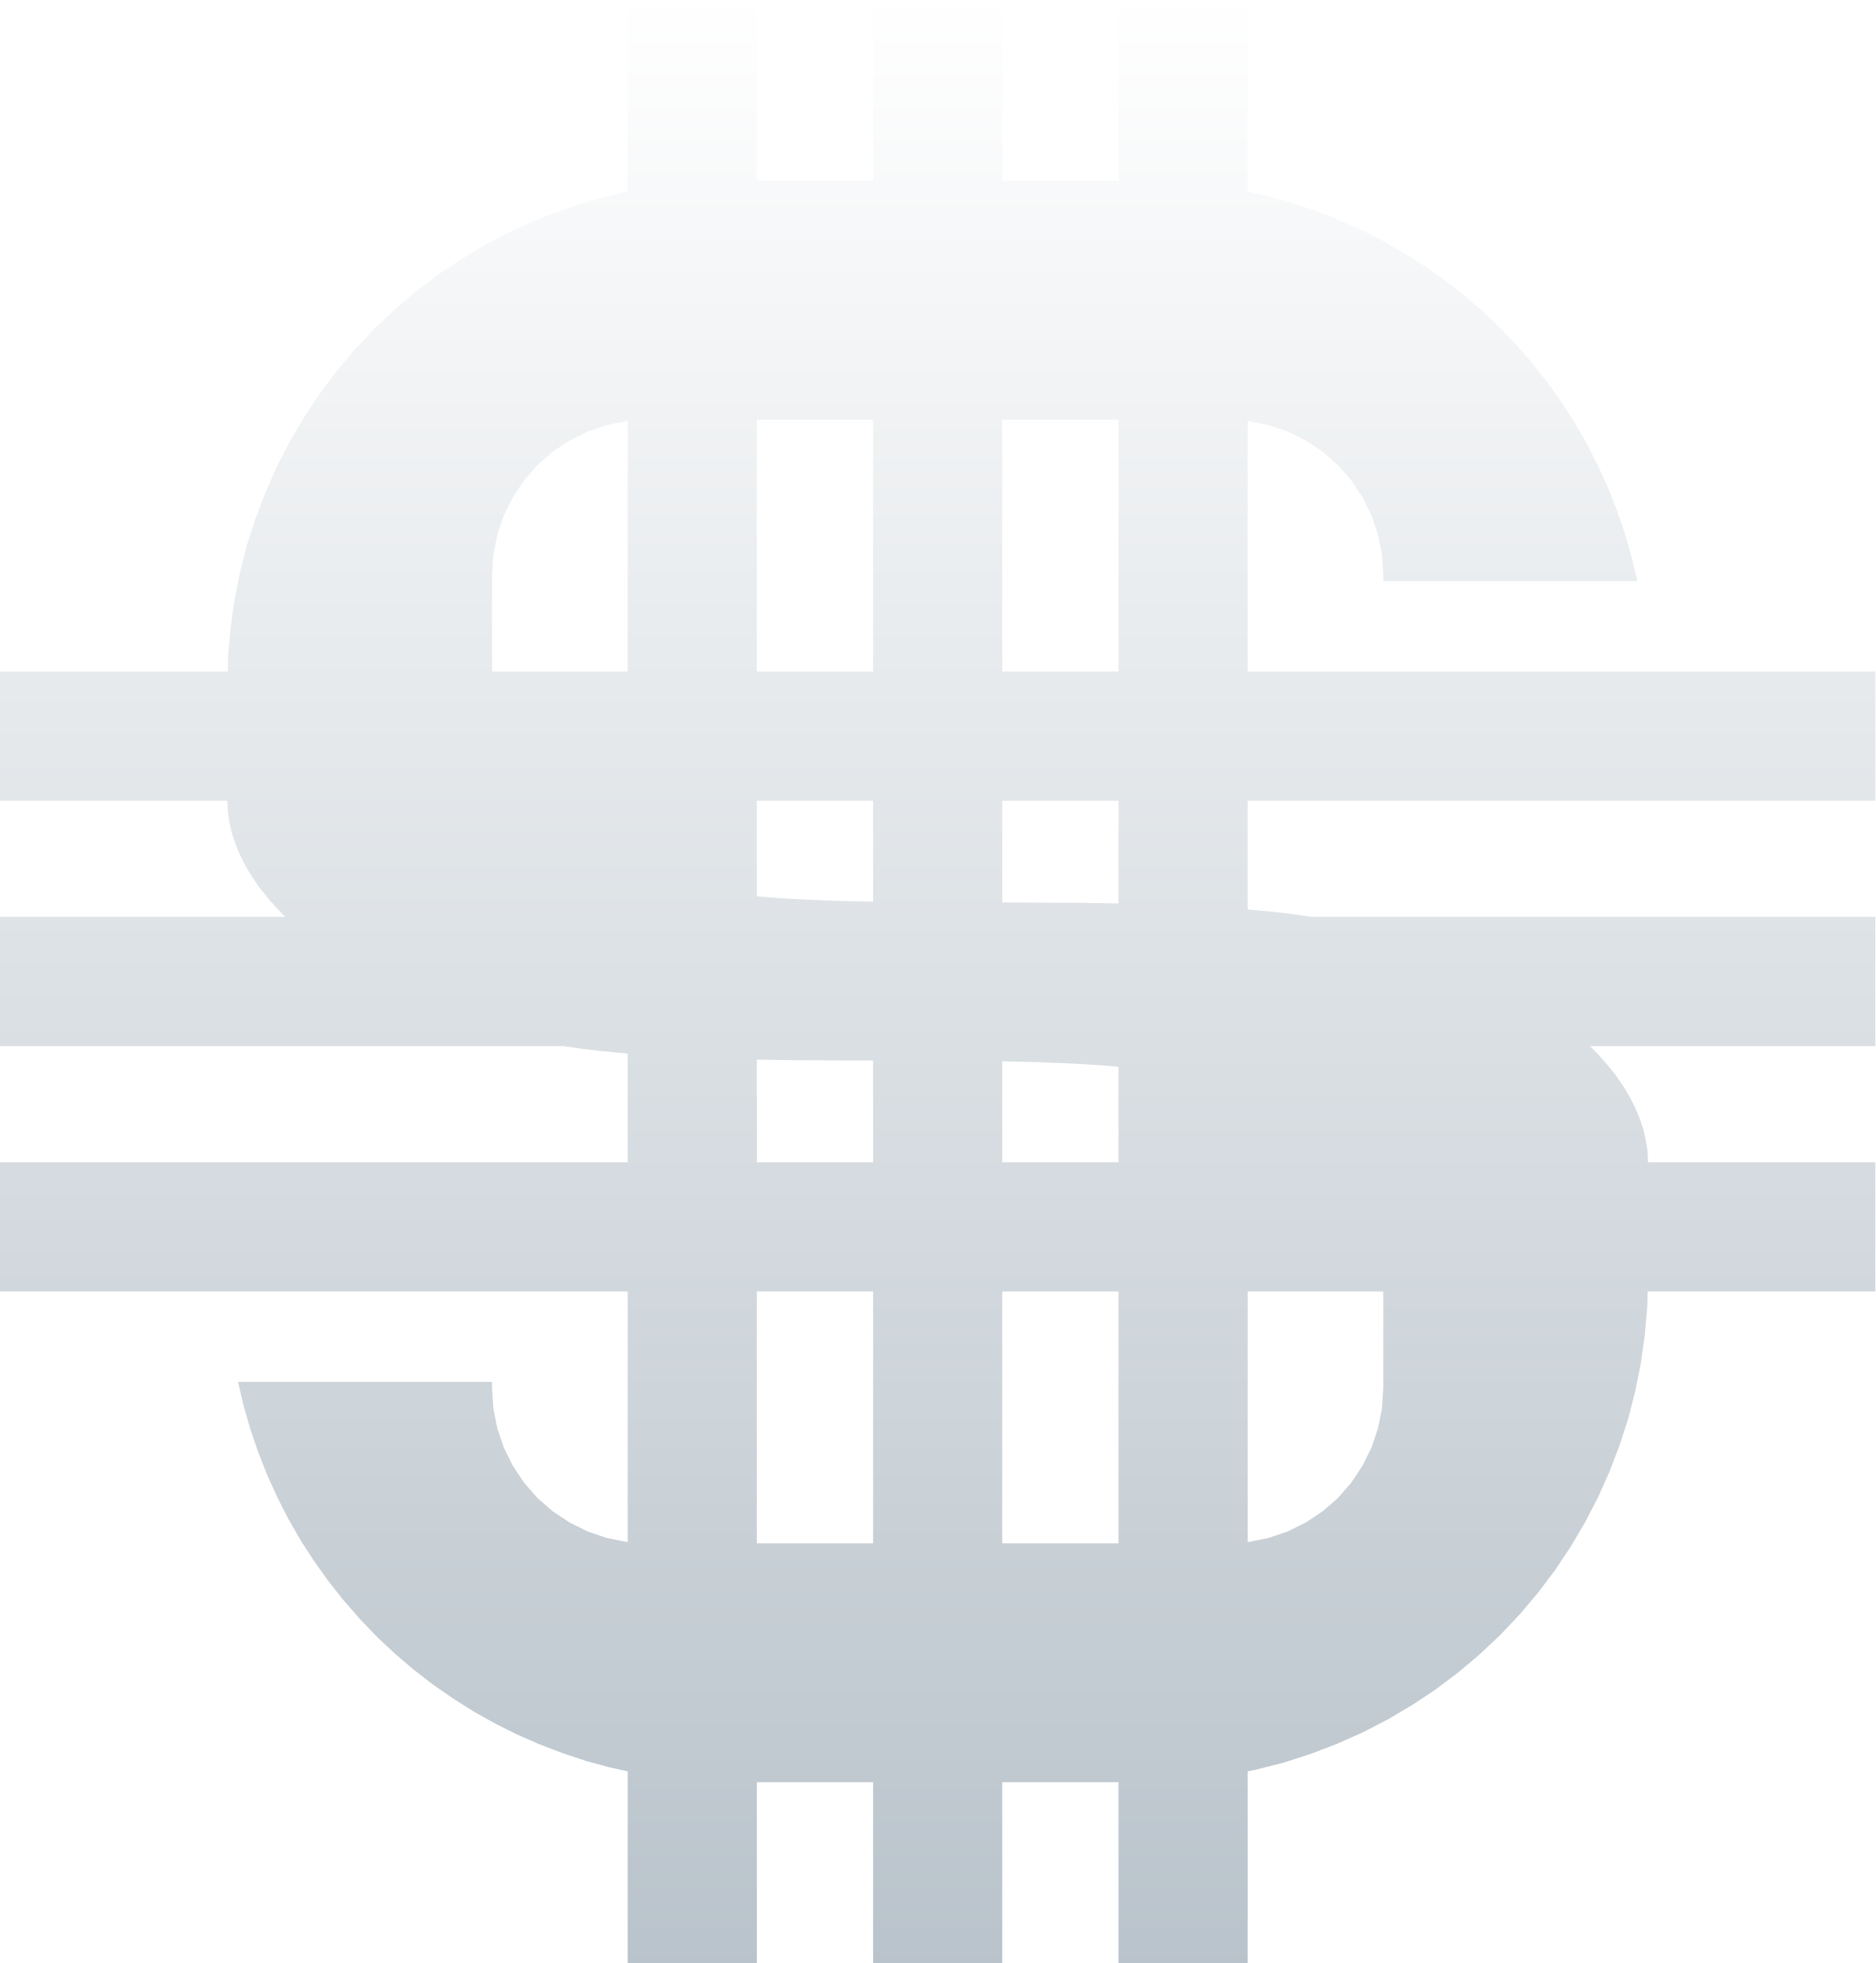
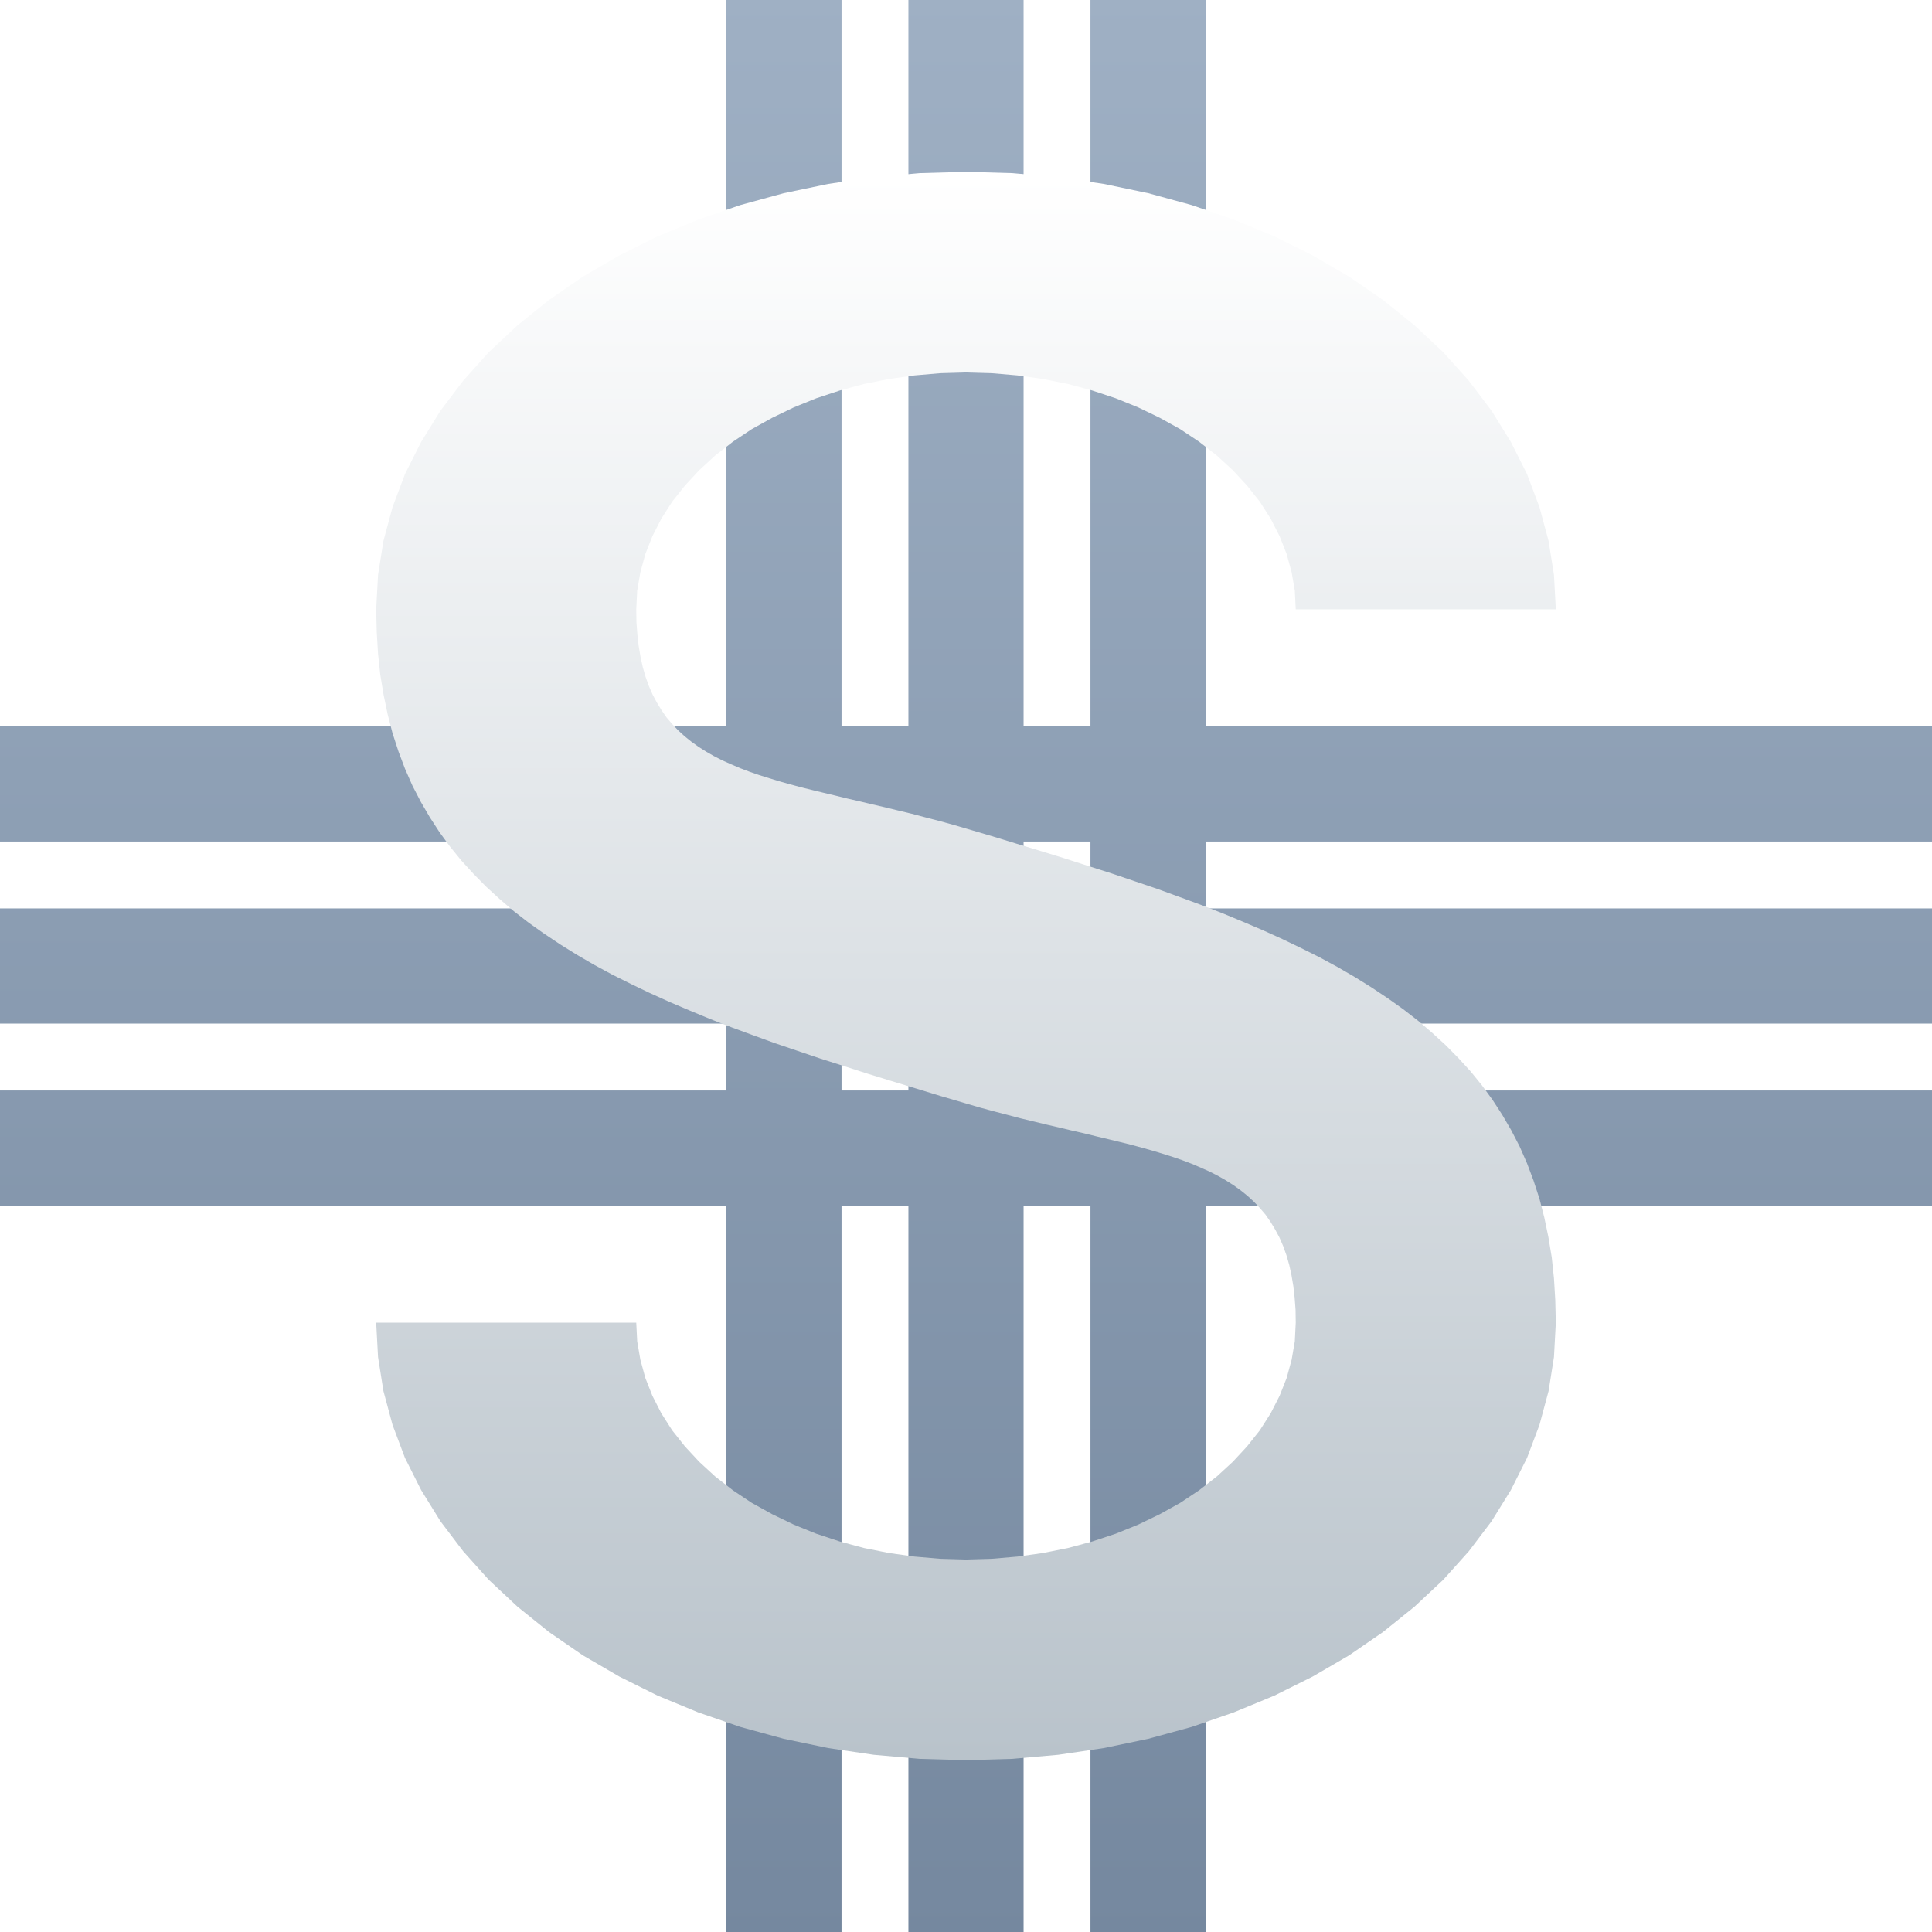
- <svg xmlns="http://www.w3.org/2000/svg" viewBox="0 0 145.2 152" role="img" aria-label="Sattva">
+ <svg xmlns="http://www.w3.org/2000/svg" viewBox="0 0 1040.0 1040.0" role="img" aria-label="Sattva Technologies">
  <defs>
    <linearGradient id="sv" x1="0" y1="0" x2="0" y2="1">
      <stop offset="0" stop-color="#ffffff" />
      <stop offset="1" stop-color="#b9c3cb" />
    </linearGradient>
+     <linearGradient id="st" x1="0" y1="0" x2="0" y2="1">
+       <stop offset="0" stop-color="#9fb0c4" />
+       <stop offset="1" stop-color="#75889f" />
+     </linearGradient>
  </defs>
-   <g fill="url(#sv)" fill-rule="evenodd">
-     <path d="M145.2 52L96.6 52L96.6 32.6L96.67 32.6L98.21 32.91L99.69 33.41L101.1 34.11L102.41 34.98L103.59 36.01L104.62 37.19L105.49 38.5L106.19 39.91L106.69 41.39L107 42.93L107.1 44.5L107.1 45L126.77 45L126.34 43.15L125.81 41.32L125.2 39.53L124.5 37.76L123.71 36.03L122.85 34.34L121.9 32.69L120.87 31.1L119.76 29.55L118.58 28.06L117.33 26.63L116.02 25.26L114.63 23.96L113.19 22.73L111.68 21.56L110.12 20.48L108.52 19.47L106.86 18.54L105.16 17.69L103.42 16.93L101.64 16.25L99.84 15.65L98.01 15.15L96.6 14.84L96.6 0L86.6 0L86.6 14L77.6 14L77.6 0L67.6 0L67.6 14L58.6 14L58.6 0L48.6 0L48.6 14.84L47.92 14.98L45.8 15.52L43.72 16.19L41.68 16.97L39.68 17.86L37.73 18.87L35.85 19.98L34.03 21.19L32.28 22.51L30.61 23.92L29.02 25.42L27.52 27.01L26.11 28.68L24.79 30.43L23.58 32.25L22.47 34.13L21.46 36.08L20.57 38.08L19.79 40.12L19.12 42.2L18.58 44.32L18.15 46.47L17.85 48.63L17.66 50.81L17.63 52L0 52L0 62L17.6 62L17.64 62.86L17.77 63.71L17.97 64.57L18.25 65.41L18.61 66.26L19.03 67.09L19.53 67.92L20.1 68.74L20.74 69.54L21.44 70.33L22.09 71L0 71L0 81L43.6 81L43.74 81.02L45.13 81.22L46.57 81.39L48.06 81.53L48.6 81.58L48.6 90L0 90L0 100L48.6 100L48.6 119.4L48.53 119.4L46.99 119.09L45.51 118.59L44.1 117.89L42.79 117.02L41.61 115.99L40.58 114.81L39.71 113.5L39.01 112.09L38.51 110.61L38.2 109.07L38.1 107.5L38.1 107L18.43 107L18.86 108.85L19.39 110.68L20 112.47L20.7 114.24L21.49 115.97L22.35 117.66L23.3 119.31L24.33 120.9L25.44 122.45L26.62 123.94L27.87 125.37L29.18 126.74L30.57 128.04L32.01 129.27L33.52 130.44L35.08 131.52L36.68 132.53L38.34 133.46L40.04 134.31L41.78 135.07L43.56 135.75L45.36 136.35L47.19 136.85L48.6 137.16L48.6 152L58.6 152L58.6 138L67.6 138L67.6 152L77.6 152L77.6 138L86.6 138L86.6 152L96.6 152L96.6 137.16L97.28 137.02L99.4 136.48L101.48 135.81L103.52 135.03L105.52 134.14L107.47 133.13L109.35 132.02L111.17 130.81L112.92 129.49L114.59 128.08L116.18 126.58L117.68 124.99L119.09 123.32L120.41 121.57L121.62 119.75L122.73 117.87L123.74 115.92L124.63 113.92L125.41 111.88L126.08 109.8L126.62 107.68L127.05 105.53L127.35 103.37L127.54 101.19L127.57 100L145.2 100L145.2 90L127.6 90L127.56 89.14L127.43 88.29L127.23 87.43L126.95 86.59L126.59 85.74L126.17 84.91L125.67 84.08L125.1 83.26L124.46 82.46L123.76 81.67L123.11 81L145.2 81L145.2 71L101.6 71L101.46 70.98L100.07 70.78L98.63 70.61L97.14 70.47L96.6 70.42L96.6 62L145.2 62ZM77.6 52L77.6 32.5L86.6 32.5L86.6 52ZM58.6 52L58.6 32.5L67.6 32.5L67.6 52ZM48.6 52L38.1 52L38.1 44.5L38.2 42.93L38.51 41.39L39.01 39.91L39.71 38.5L40.58 37.19L41.61 36.01L42.79 34.98L44.1 34.11L45.51 33.41L46.99 32.91L48.53 32.6L48.6 32.6ZM58.6 100L67.6 100L67.6 119.5L58.6 119.5ZM58.6 82.05L59.43 82.06L61.14 82.09L62.86 82.1L64.57 82.11L66.29 82.12L67.6 82.12L67.6 90L58.6 90ZM58.6 62L67.6 62L67.6 69.82L67.26 69.81L65.7 69.78L64.19 69.73L62.71 69.67L61.29 69.6L59.92 69.51L58.6 69.4ZM86.6 62L86.6 69.95L85.77 69.94L84.06 69.91L82.34 69.9L80.62 69.89L78.91 69.88L77.6 69.88L77.6 62ZM79.5 82.22L81.01 82.27L82.49 82.33L83.91 82.4L85.28 82.49L86.6 82.6L86.6 90L77.6 90L77.6 82.18L77.94 82.19ZM107 109.07L106.69 110.61L106.19 112.09L105.49 113.5L104.62 114.81L103.59 115.99L102.41 117.02L101.1 117.89L99.69 118.59L98.21 119.09L96.67 119.4L96.6 119.4L96.6 100L107.1 100L107.1 107.5ZM77.6 100L86.6 100L86.6 119.5L77.6 119.5Z" />
-   </g>
+   <path fill="url(#st)" fill-rule="evenodd" d="M1040 391L649 391L649 0L587 0L587 391L551 391L551 0L489 0L489 391L453 391L453 0L391 0L391 391L0 391L0 453L391 453L391 489L0 489L0 551L391 551L391 587L0 587L0 649L391 649L391 1040L453 1040L453 649L489 649L489 1040L551 1040L551 649L587 649L587 1040L649 1040L649 649L1040 649L1040 587L649 587L649 551L1040 551L1040 489L649 489L649 453L1040 453ZM453 551L489 551L489 587L453 587ZM587 551L587 587L551 587L551 551ZM551 489L551 453L587 453L587 489ZM453 489L453 453L489 453L489 489Z" />
+   <path fill="url(#sv)" fill-rule="evenodd" d="M837.5 328L836.5 309.5L833.6 291.2L828.7 273L822 255.2L813.3 237.9L802.9 221.1L790.7 205L776.9 189.6L761.4 175.1L744.5 161.5L726.2 148.9L706.6 137.5L685.9 127.2L664.1 118.2L641.5 110.4L618.1 104L594.1 99L569.7 95.4L544.9 93.2L520 92.5L495.1 93.2L470.3 95.4L445.9 99L421.9 104L398.5 110.4L375.9 118.2L354.1 127.2L333.4 137.5L313.8 148.9L295.5 161.5L278.6 175.1L263.1 189.6L249.3 205L237.1 221.1L226.7 237.9L218 255.2L211.3 273L206.4 291.2L203.5 309.5L202.5 328L202.8 340.2L203.5 351.9L204.7 363.2L206.5 374.1L208.7 384.6L211.3 394.7L214.5 404.5L218 413.8L222 422.9L226.5 431.6L231.4 440L236.6 448L242.3 455.8L248.4 463.3L254.9 470.4L261.8 477.4L269 484L276.6 490.5L284.6 496.7L292.9 502.6L301.6 508.4L310.6 514L319.9 519.4L329.5 524.6L339.5 529.6L349.7 534.5L360.3 539.3L371.1 543.9L382.2 548.5L393.5 552.9L405.2 557.2L417 561.5L429.1 565.6L441.5 569.8L454.1 573.8L466.8 577.9L479.8 581.9L493 585.9L506.4 590L520 594L527.5 596.2L534.9 598.2L542.2 600.1L549.4 602L556.5 603.7L563.5 605.4L570.4 607L577.1 608.6L583.7 610.1L590.2 611.7L596.5 613.2L602.7 614.7L608.8 616.2L614.7 617.8L620.4 619.4L626 621.1L631.4 622.8L636.6 624.6L641.6 626.5L646.5 628.6L651.2 630.7L655.7 633L659.9 635.4L664 638L667.9 640.8L671.5 643.7L675 646.9L678.2 650.3L681.2 653.8L683.9 657.7L686.4 661.8L688.7 666.1L690.7 670.7L692.5 675.7L694 680.9L695.2 686.4L696.2 692.3L696.9 698.5L697.4 705.1L697.5 712L697 722L695.3 731.9L692.6 741.8L688.8 751.4L684 760.8L678.2 769.9L671.3 778.6L663.6 786.9L655 794.8L645.5 802.2L635.3 809L624.3 815.1L612.7 820.7L600.6 825.6L587.9 829.8L574.9 833.3L561.4 836L547.8 837.9L533.9 839.1L520 839.5L506.1 839.1L492.2 837.9L478.6 836L465.1 833.3L452.1 829.8L439.4 825.6L427.3 820.7L415.7 815.1L404.7 809L394.5 802.2L385 794.8L376.4 786.9L368.7 778.6L361.8 769.9L356 760.8L351.2 751.4L347.4 741.8L344.7 731.9L343 722L342.5 712L202.5 712L203.5 730.5L206.4 748.8L211.3 767L218 784.8L226.7 802.1L237.1 818.9L249.3 835L263.1 850.4L278.6 864.9L295.5 878.5L313.8 891.1L333.4 902.5L354.1 912.8L375.9 921.8L398.5 929.6L421.9 936L445.9 941L470.3 944.6L495.1 946.8L520 947.5L544.9 946.8L569.7 944.6L594.1 941L618.1 936L641.5 929.6L664.1 921.8L685.9 912.8L706.6 902.5L726.2 891.1L744.5 878.5L761.4 864.9L776.9 850.4L790.7 835L802.9 818.9L813.3 802.1L822 784.8L828.7 767L833.6 748.8L836.5 730.5L837.5 712L837.2 699.8L836.5 688.1L835.3 676.8L833.5 665.9L831.3 655.4L828.7 645.3L825.5 635.5L822 626.2L818 617.1L813.5 608.4L808.6 600L803.4 592L797.7 584.2L791.6 576.7L785.1 569.6L778.2 562.6L771 556L763.4 549.5L755.4 543.3L747.1 537.4L738.4 531.6L729.4 526L720.1 520.6L710.5 515.4L700.5 510.4L690.3 505.5L679.7 500.7L668.9 496.1L657.8 491.5L646.5 487.1L634.8 482.8L623 478.5L610.9 474.4L598.5 470.2L585.9 466.2L573.2 462.1L560.2 458.1L547 454.1L533.6 450L520 446L512.5 443.8L505.1 441.8L497.8 439.9L490.6 438L483.5 436.3L476.5 434.6L469.6 433L462.9 431.4L456.3 429.9L449.8 428.3L443.5 426.8L437.3 425.3L431.2 423.8L425.3 422.2L419.6 420.6L414 418.9L408.6 417.2L403.4 415.4L398.4 413.5L393.5 411.4L388.8 409.3L384.3 407L380.1 404.6L376 402L372.1 399.2L368.5 396.3L365 393.1L361.8 389.7L358.8 386.2L356.1 382.3L353.6 378.2L351.3 373.9L349.3 369.3L347.5 364.3L346 359.1L344.8 353.6L343.8 347.7L343.1 341.5L342.6 334.9L342.5 328L343 318L344.7 308.1L347.4 298.2L351.2 288.6L356 279.2L361.8 270.1L368.7 261.4L376.4 253.1L385 245.2L394.5 237.8L404.7 231L415.7 224.9L427.3 219.3L439.4 214.4L452.1 210.2L465.1 206.7L478.6 204L492.2 202.1L506.1 200.9L520 200.5L533.9 200.9L547.8 202.1L561.4 204L574.9 206.7L587.9 210.2L600.6 214.4L612.7 219.3L624.3 224.9L635.3 231L645.5 237.8L655 245.2L663.6 253.1L671.3 261.4L678.2 270.1L684 279.2L688.8 288.6L692.6 298.2L695.3 308.1L697 318L697.5 328Z" />
</svg>
